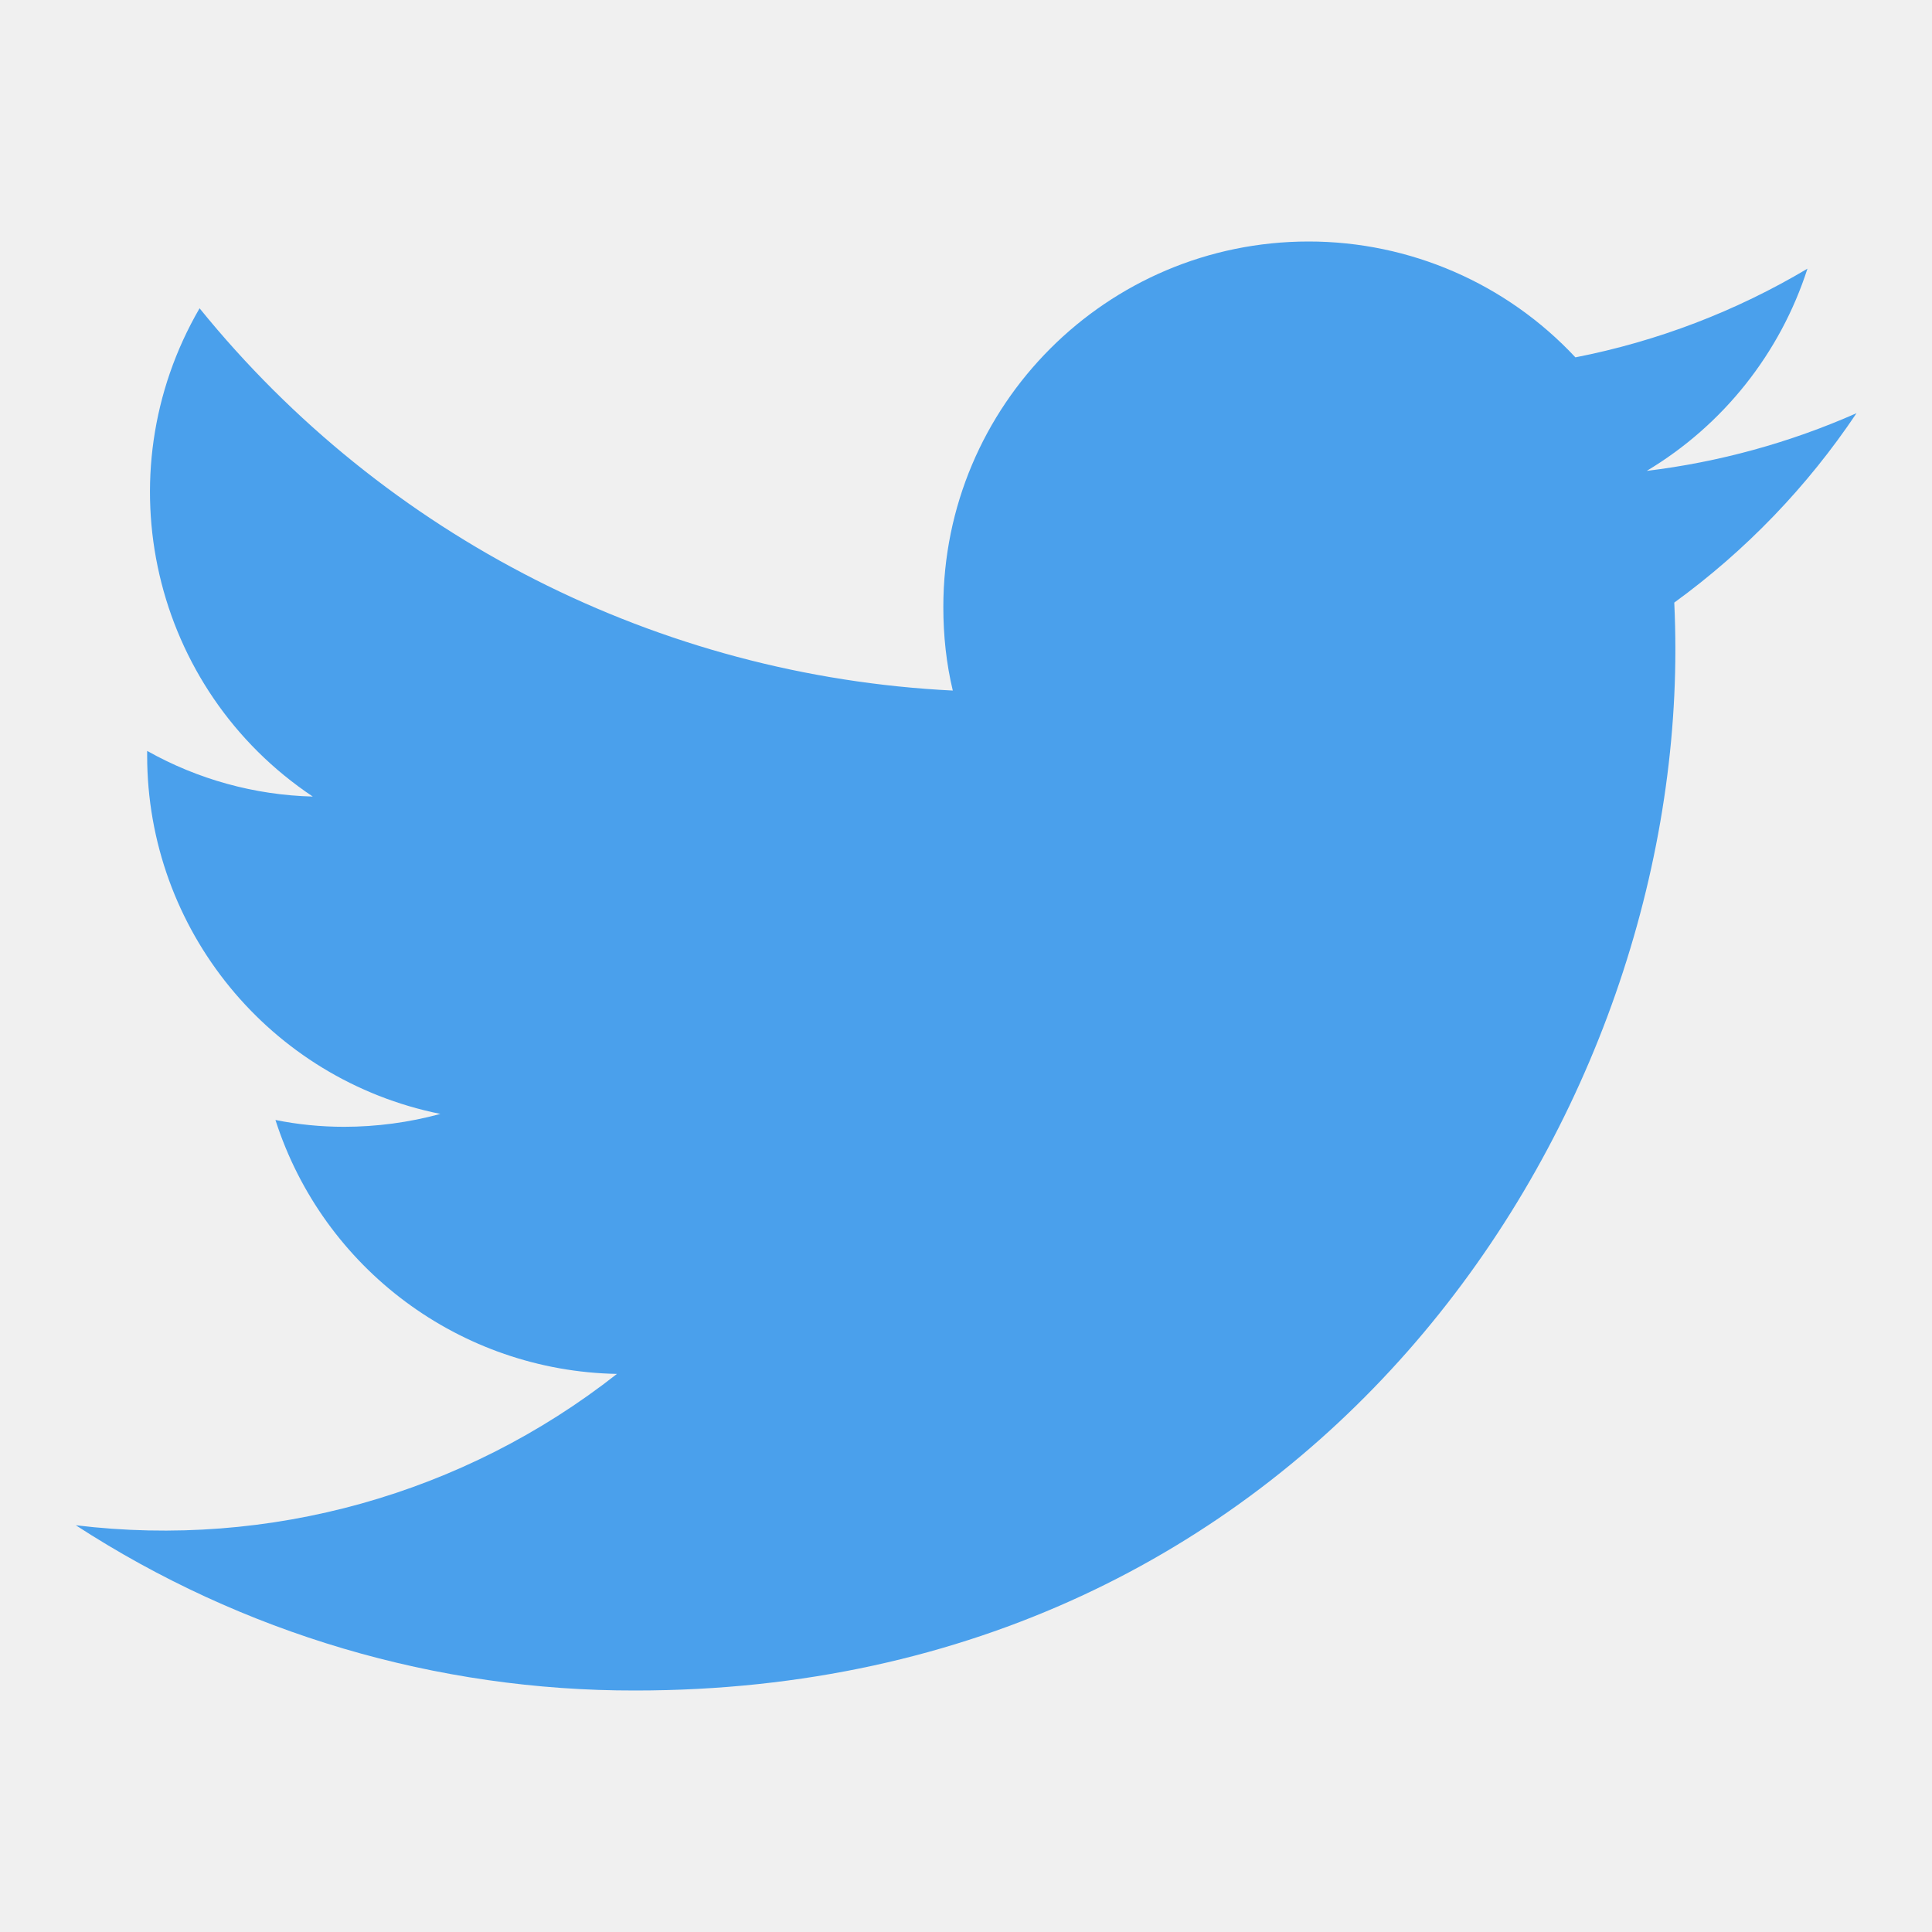
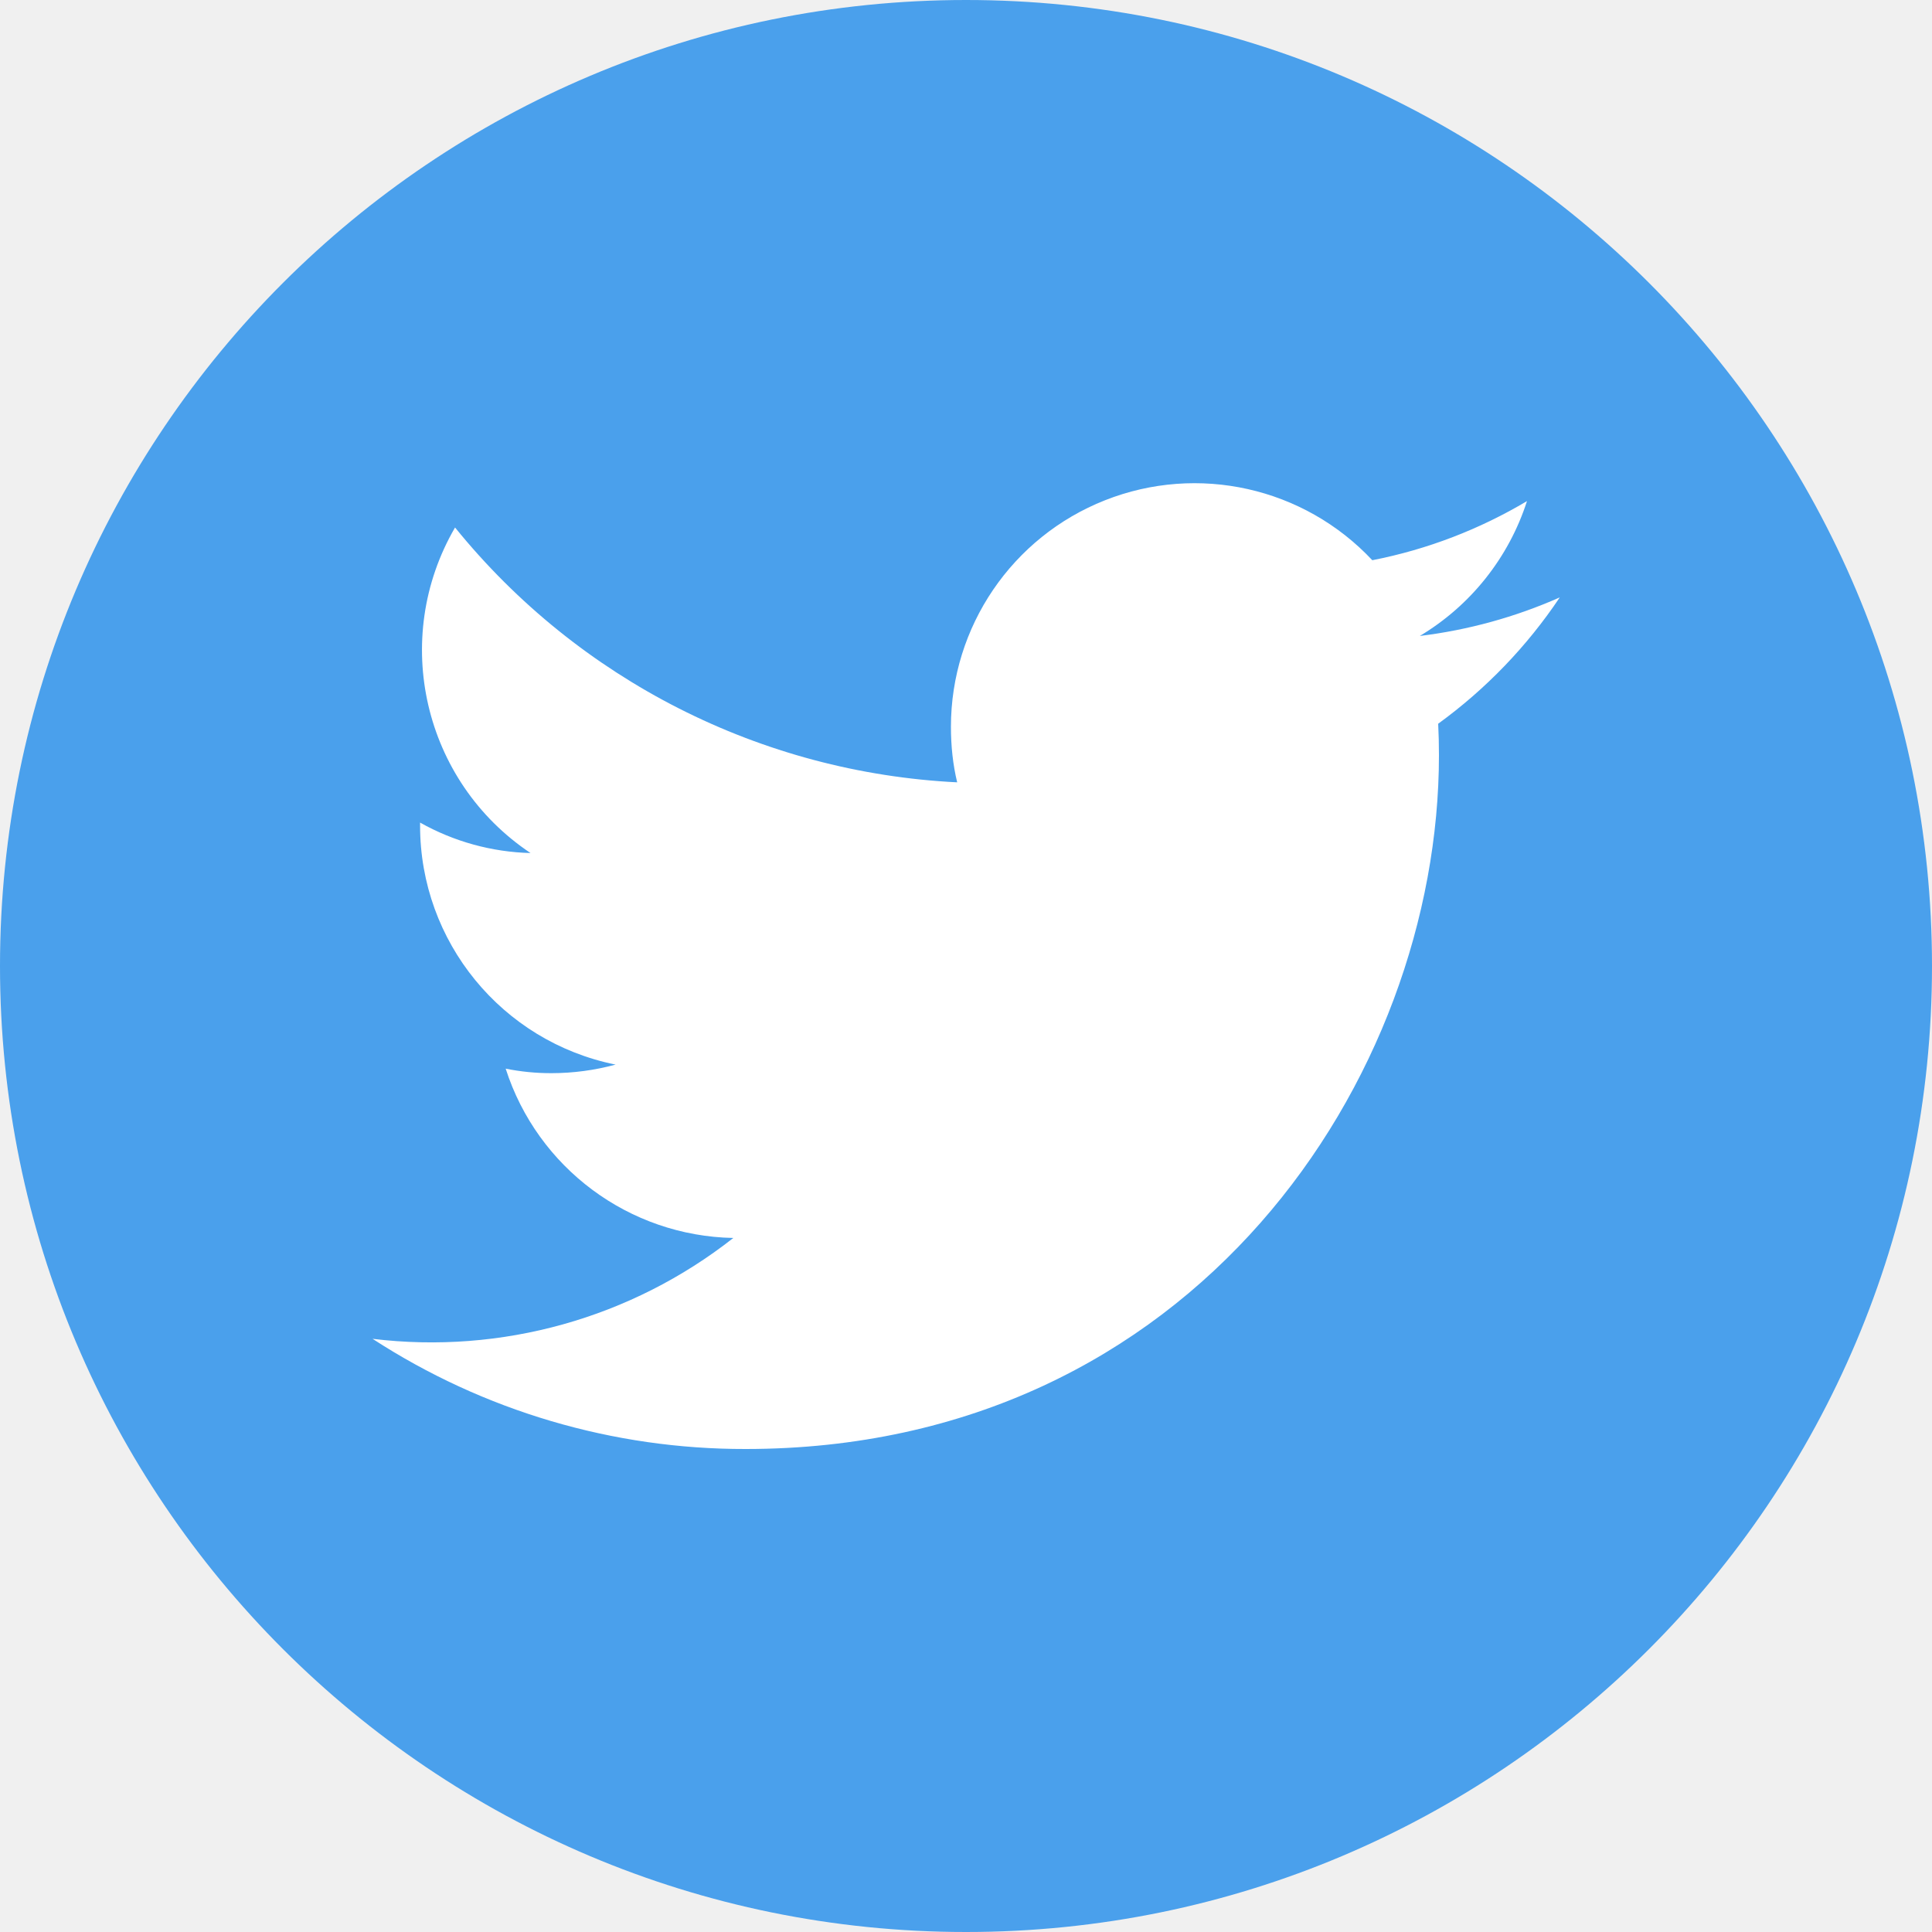
<svg xmlns="http://www.w3.org/2000/svg" fill="none" viewBox="0 0 30 30" preserveAspectRatio="xMidYMid slice">
-   <path d="M28.828 6.416a11.47 11.47 0 01-3.258.896 5.693 5.693 0 002.496-3.14 11.272 11.272 0 01-3.603 1.377A5.666 5.666 0 0020.32 3.75a5.674 5.674 0 00-5.672 5.678c0 .445.047.879.147 1.295A16.077 16.077 0 013.099 4.787a5.683 5.683 0 001.758 7.582 5.537 5.537 0 01-2.572-.709v.07a5.678 5.678 0 004.553 5.567 5.71 5.71 0 01-1.494.2c-.364 0-.721-.036-1.067-.106a5.682 5.682 0 005.303 3.943 11.374 11.374 0 01-8.403 2.35 15.89 15.89 0 008.69 2.566c10.441 0 16.148-8.654 16.148-16.16 0-.246-.006-.492-.017-.733a11.644 11.644 0 002.83-2.941z" fill="#4AA0EC" />
+   <circle cx="15" cy="15" r="15" fill="#4AA0EC" />
+   <path d="M24.219 9.277a7.657 7.657 0 01-2.172.598 3.795 3.795 0 001.664-2.094c-.73.434-1.54.75-2.402.918a3.783 3.783 0 00-6.543 2.586c0 .297.03.586.097.863a10.717 10.717 0 01-7.797-3.957 3.789 3.789 0 001.172 5.055 3.69 3.69 0 01-1.715-.473v.047a3.785 3.785 0 003.036 3.711 3.808 3.808 0 01-.996.133 3.55 3.55 0 01-.711-.07 3.788 3.788 0 003.535 2.629 7.583 7.583 0 01-5.602 1.566 10.594 10.594 0 005.793 1.711c6.961 0 10.766-5.77 10.766-10.773 0-.165-.004-.329-.012-.489a7.762 7.762 0 001.887-1.96z" fill="#fff" />
</svg>
